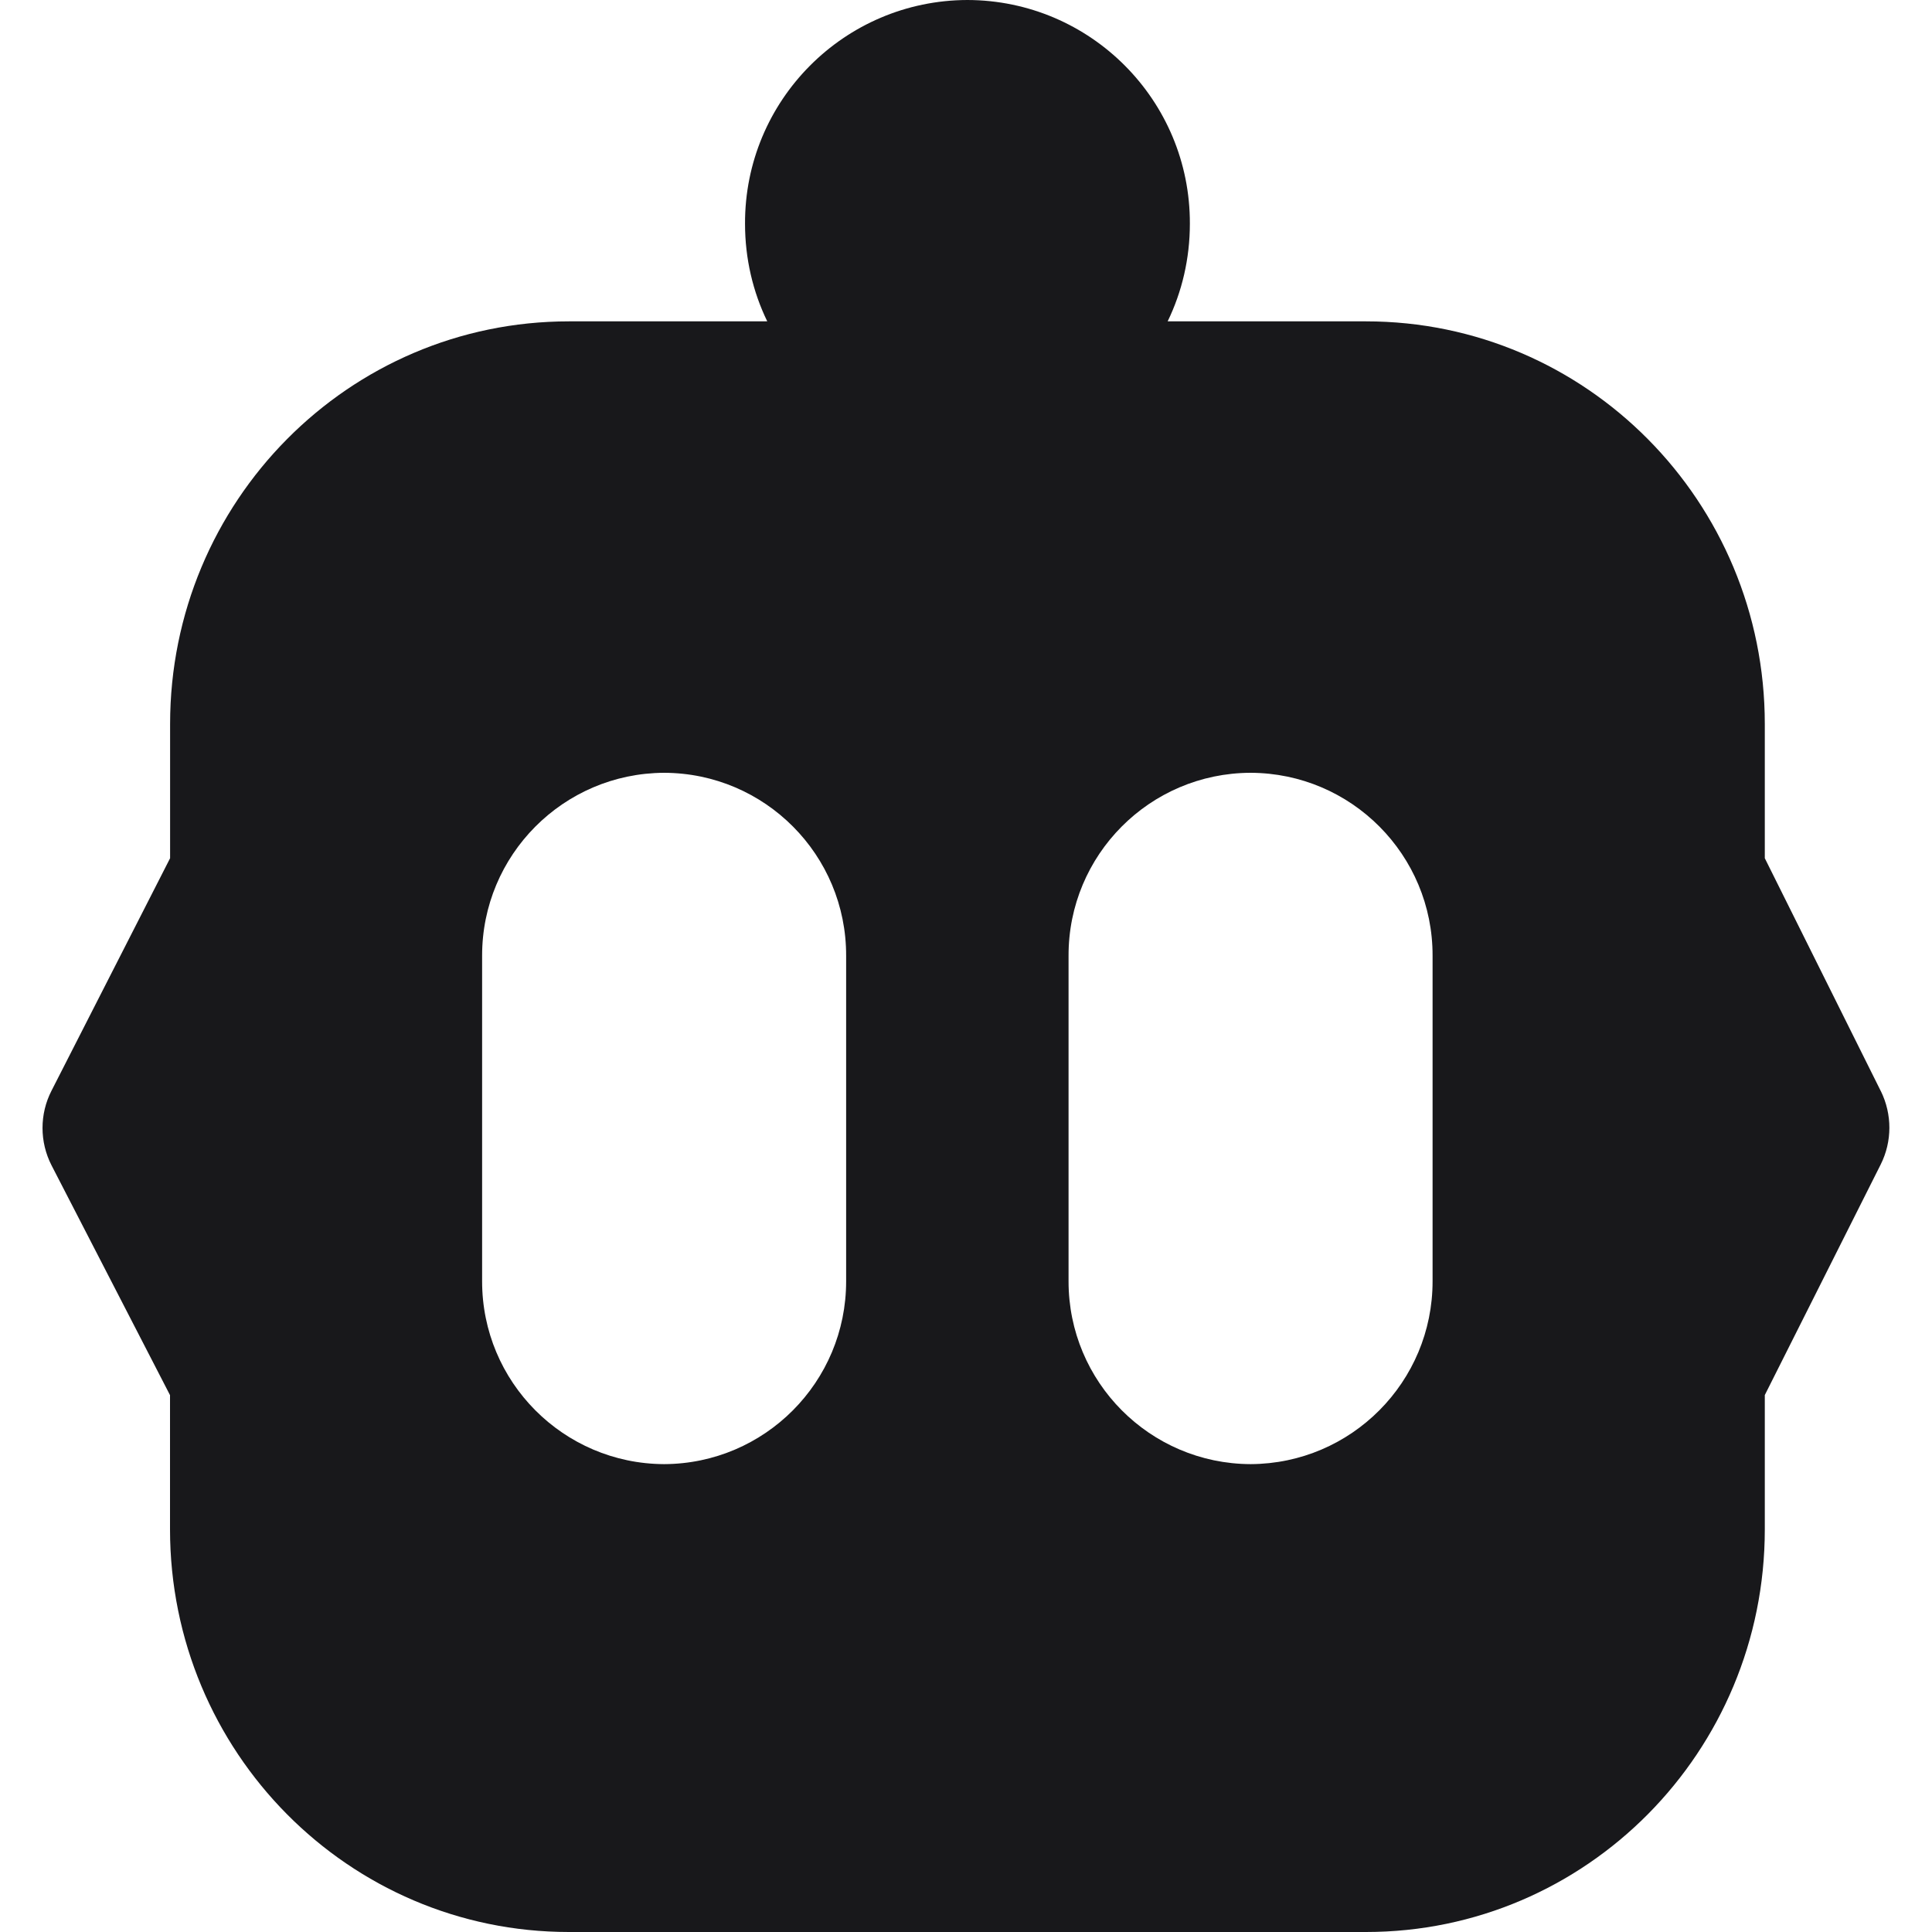
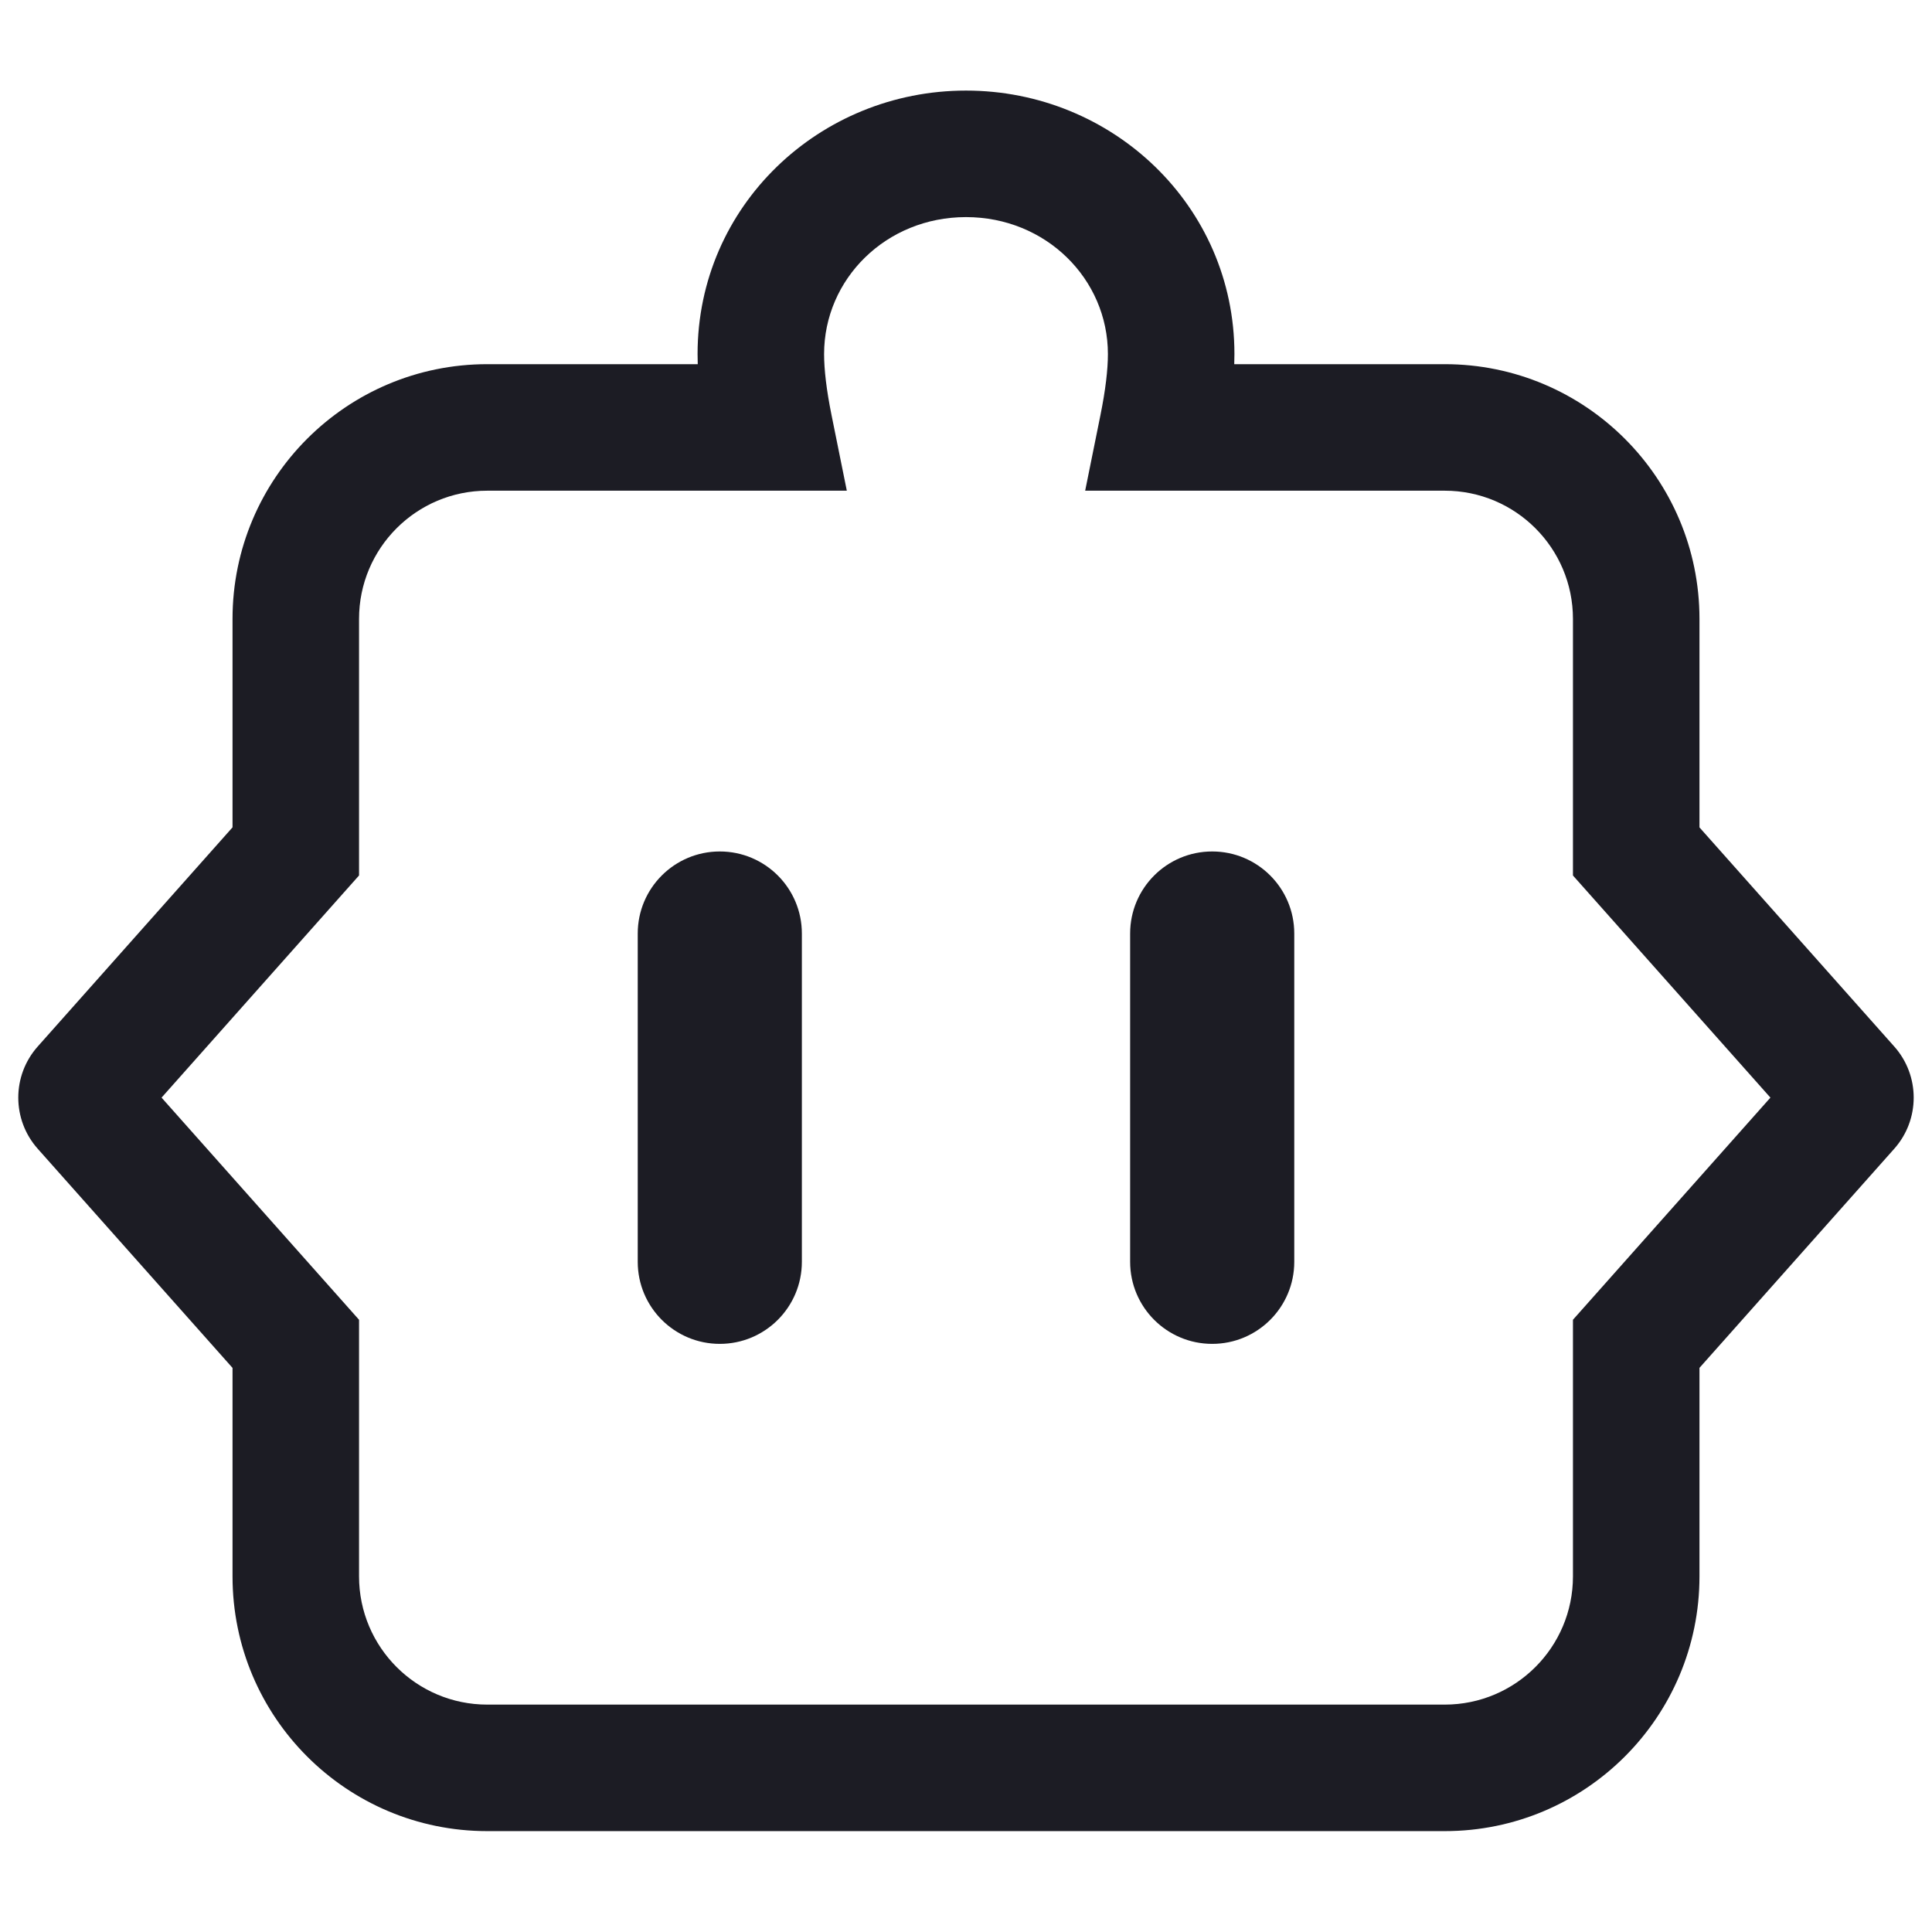
- <svg xmlns="http://www.w3.org/2000/svg" fill="#18181B" role="img" viewBox="0 0 24 24">
-   <path d="m23.365 13.556-1.442-2.895V8.994c0-2.764-2.218-5.002-4.954-5.002h-2.464c.178-.367.276-.779.276-1.213A2.77 2.77 0 0 0 12.018 0a2.77 2.77 0 0 0-2.763 2.779c0 .434.098.846.276 1.213H7.067c-2.736 0-4.954 2.238-4.954 5.002v1.667L.64 13.549c-.149.29-.149.636 0 .927l1.472 2.855v1.667C2.113 21.762 4.33 24 7.067 24h9.902c2.736 0 4.954-2.238 4.954-5.002V17.33l1.44-2.865c.143-.286.143-.622.002-.91m-12.854 2.36a2.27 2.27 0 0 1-2.261 2.273 2.27 2.27 0 0 1-2.261-2.273v-4.042A2.27 2.27 0 0 1 8.249 9.6a2.267 2.267 0 0 1 2.262 2.274zm7.285 0a2.27 2.27 0 0 1-2.26 2.273 2.27 2.27 0 0 1-2.262-2.273v-4.042A2.267 2.267 0 0 1 15.535 9.6a2.267 2.267 0 0 1 2.261 2.274z" />
+ <svg xmlns="http://www.w3.org/2000/svg" width="113" height="113" viewBox="0 0 113 113" fill="none">
+   <path d="M56.5 8.998L56.5 5.298H56.5V8.998ZM68.5 20.708L72.2 20.708V20.708H68.5ZM67.993 25L64.366 24.267L63.47 28.7H67.993V25ZM84.5 25L84.5 21.3H84.5V25ZM95.7 49.8H92V51.207L92.935 52.258L95.7 49.8ZM108.027 63.667L110.793 61.209L110.792 61.209L108.027 63.667ZM108.027 64.731L110.792 67.189L110.793 67.188L108.027 64.731ZM95.7 78.598L92.935 76.139L92 77.191V78.598H95.7ZM95.7 92.2L99.4 92.2V92.2H95.7ZM84.5 103.4V107.1H84.5L84.5 103.4ZM17.3 92.2H13.6V92.2L17.3 92.2ZM17.3 78.599H21V77.192L20.065 76.14L17.3 78.599ZM4.971 64.731L2.206 67.189L2.206 67.189L4.971 64.731ZM4.971 63.667L7.737 66.125L7.737 66.125L4.971 63.667ZM17.3 49.798L20.065 52.256L21 51.205V49.798H17.3ZM45.007 25V28.7H49.529L48.633 24.267L45.007 25ZM44.5 20.708H40.8V20.708L44.5 20.708ZM56.5 8.998L56.5 12.698C61.181 12.698 64.8 16.325 64.8 20.708H68.5H72.2C72.2 12.045 65.073 5.298 56.5 5.298L56.5 8.998ZM68.5 20.708L64.8 20.708C64.8 21.615 64.661 22.807 64.366 24.267L67.993 25L71.62 25.733C71.969 24.004 72.2 22.286 72.2 20.708L68.5 20.708ZM67.993 25V28.7H84.5V25V21.3H67.993V25ZM84.5 25L84.5 28.7C88.642 28.7 92 32.058 92 36.2H95.7H99.4C99.4 27.971 92.729 21.3 84.5 21.3L84.5 25ZM95.7 36.2H92V49.8H95.7H99.4V36.2H95.7ZM95.7 49.8L92.935 52.258L105.262 66.125L108.027 63.667L110.792 61.209L98.465 47.342L95.7 49.8ZM108.027 63.667L105.262 66.125C104.285 65.026 104.285 63.371 105.261 62.273L108.027 64.731L110.793 67.188C112.308 65.484 112.308 62.914 110.793 61.209L108.027 63.667ZM108.027 64.731L105.262 62.272L92.935 76.139L95.7 78.598L98.465 81.056L110.792 67.189L108.027 64.731ZM95.7 78.598H92V92.2H95.7H99.4V78.598H95.7ZM95.7 92.2L92 92.2C92 96.342 88.642 99.7 84.5 99.7L84.5 103.4L84.5 107.1C92.729 107.1 99.4 100.429 99.4 92.2L95.7 92.2ZM84.5 103.4V99.7H28.5V103.4V107.1H84.5V103.4ZM28.5 103.4V99.7C24.358 99.7 21 96.342 21 92.2L17.3 92.2L13.6 92.2C13.6 100.429 20.271 107.1 28.5 107.1V103.4ZM17.3 92.2H21V78.599H17.3H13.6V92.2H17.3ZM17.3 78.599L20.065 76.14L7.737 62.272L4.971 64.731L2.206 67.189L14.534 81.057L17.3 78.599ZM4.971 64.731L7.737 62.272C8.714 63.371 8.714 65.026 7.737 66.125L4.971 63.667L2.206 61.209C0.69 62.914 0.69 65.484 2.206 67.189L4.971 64.731ZM4.971 63.667L7.737 66.125L20.065 52.256L17.3 49.798L14.534 47.34L2.206 61.209L4.971 63.667ZM17.3 49.798H21V36.2H17.3H13.6V49.798H17.3ZM17.3 36.2H21C21 32.058 24.358 28.7 28.5 28.7V25V21.3C20.271 21.3 13.6 27.971 13.6 36.2H17.3ZM28.5 25V28.7H45.007V25V21.3H28.5V25ZM45.007 25L48.633 24.267C48.338 22.807 48.2 21.615 48.2 20.708L44.5 20.708L40.8 20.708C40.8 22.286 41.031 24.004 41.38 25.733L45.007 25ZM44.5 20.708H48.2C48.2 16.324 51.818 12.698 56.5 12.698V8.998V5.298C47.926 5.298 40.8 12.045 40.8 20.708H44.5Z" fill="#1C1C24" />
+   <rect x="66.1" y="49.801" width="9.6" height="28.8" rx="4.8" fill="#1C1C24" />
+   <rect x="37.3" y="49.801" width="9.6" height="28.8" rx="4.8" fill="#1C1C24" />
</svg>
